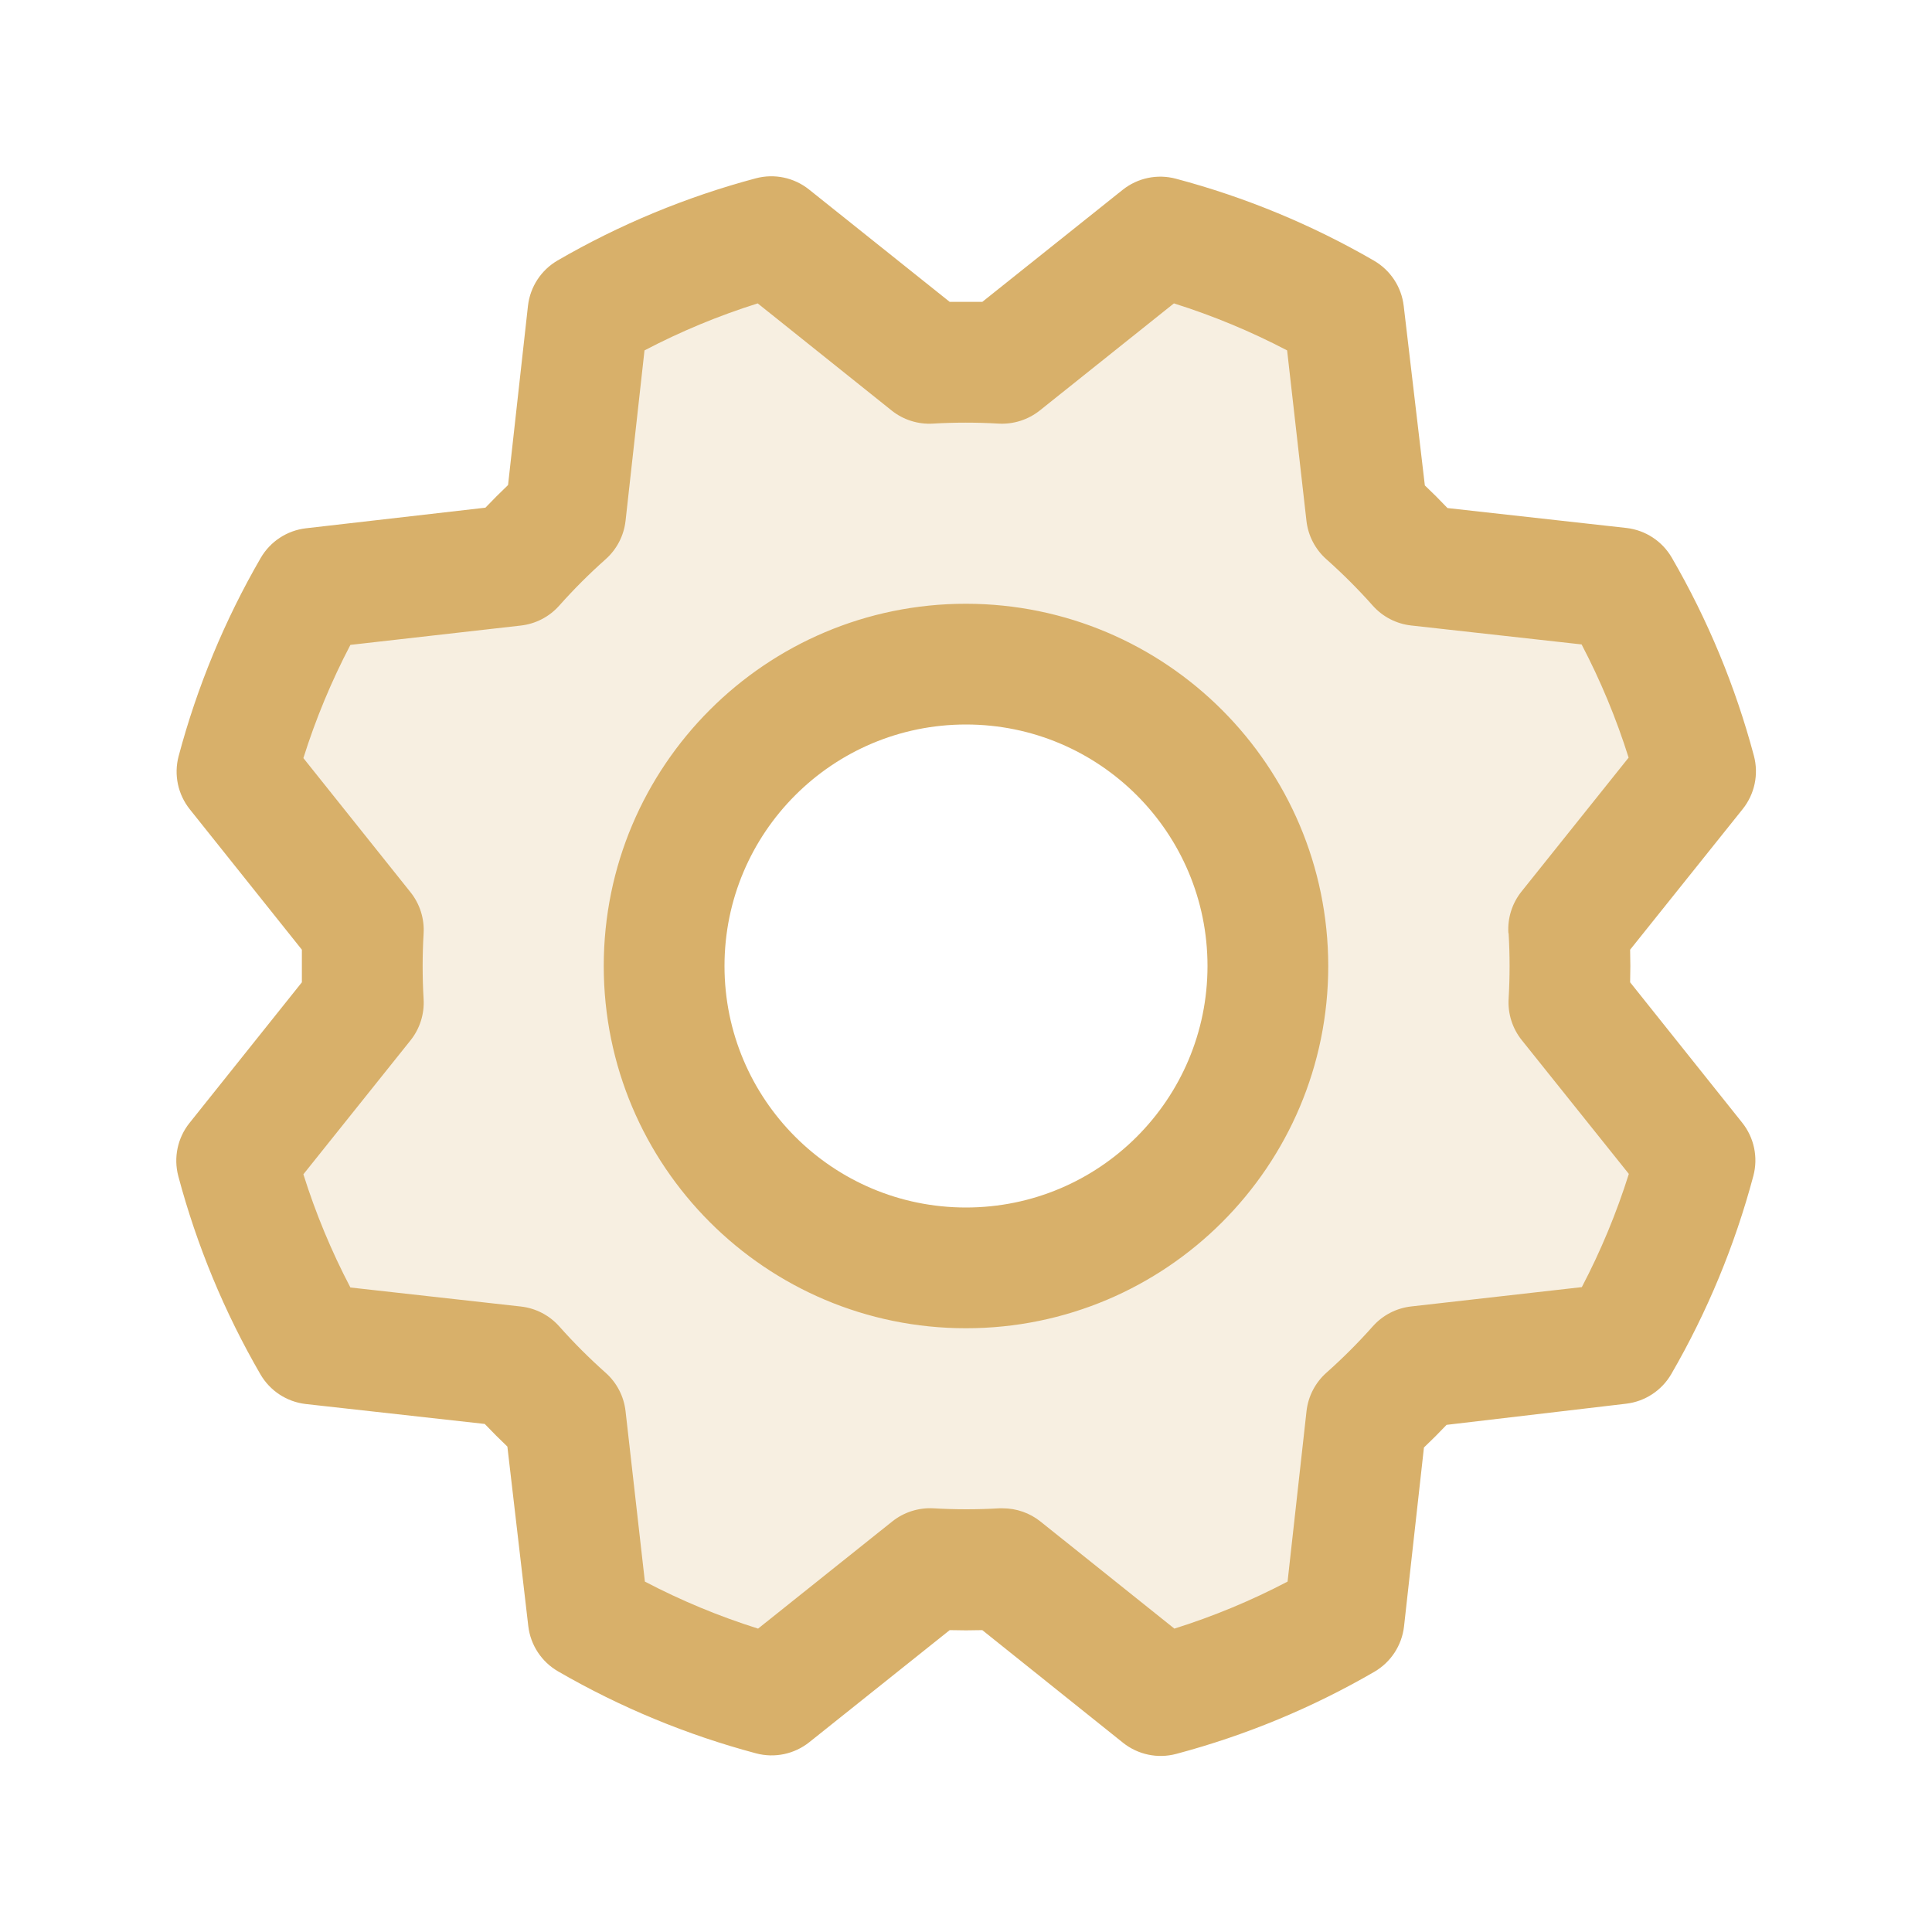
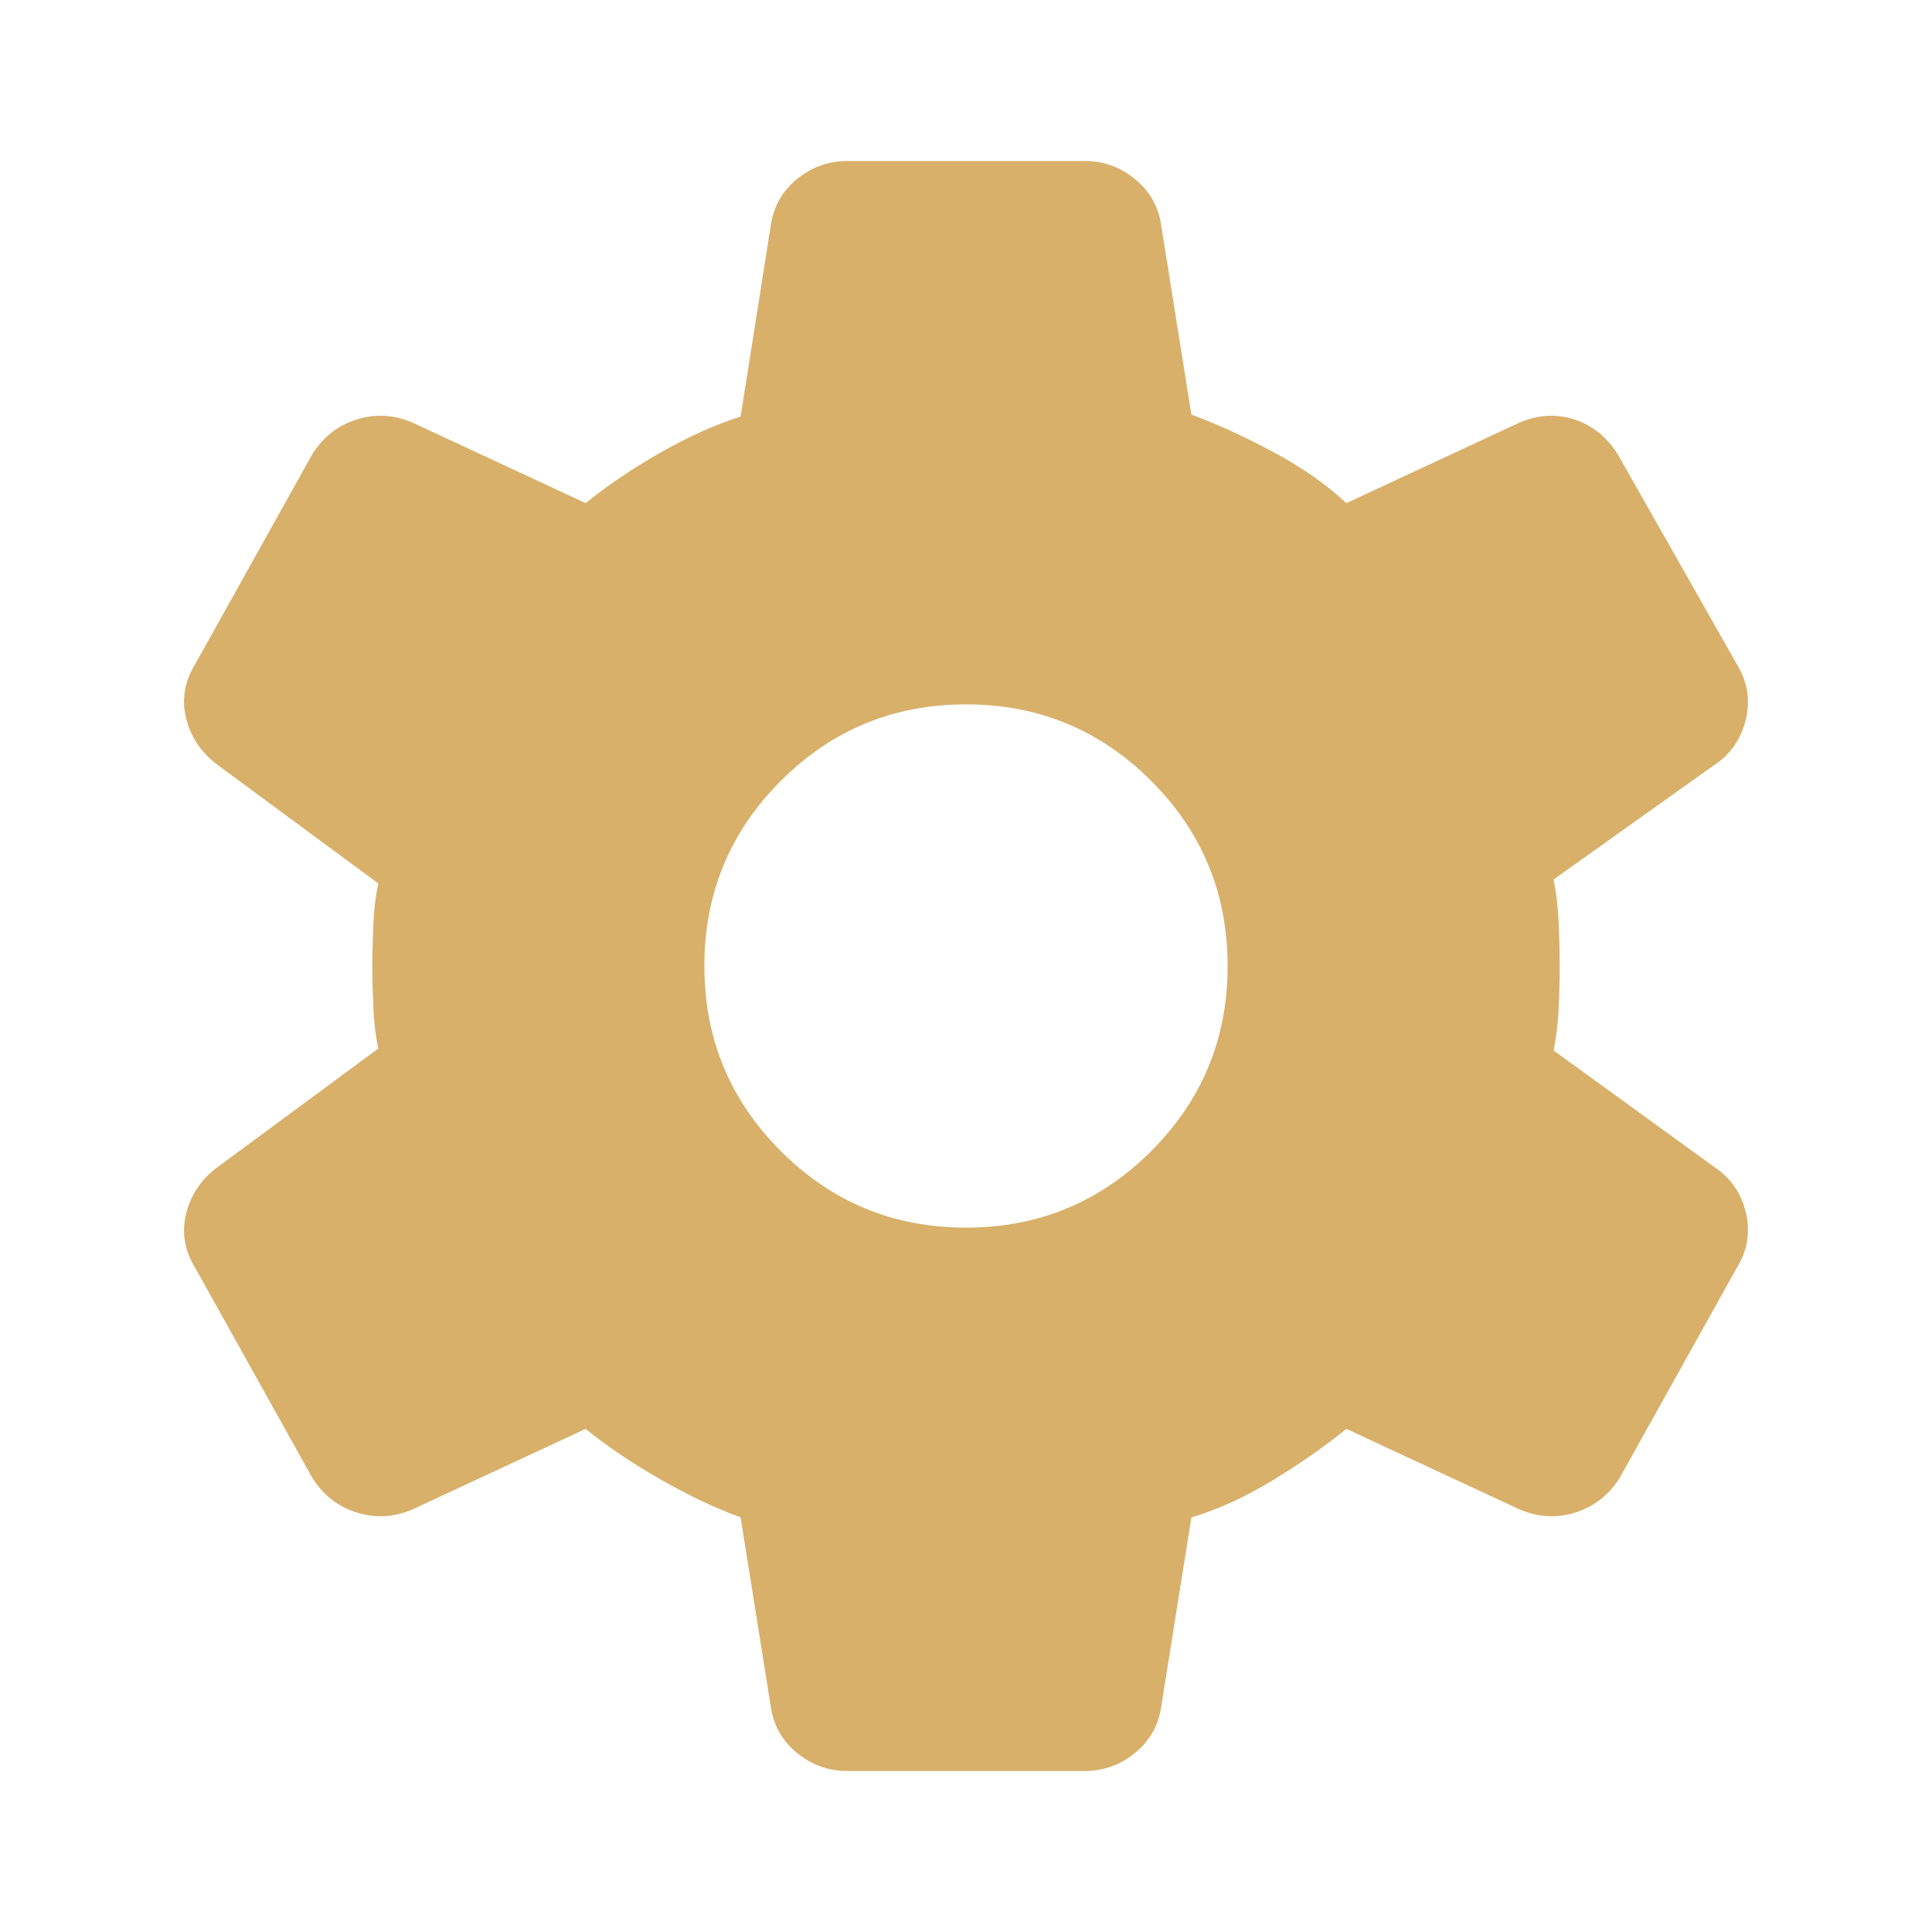
- <svg xmlns="http://www.w3.org/2000/svg" viewBox="0 0 256 256" fill="#d8b06a">
-   <path d="M207.86,123.18l16.78-21a99.14,99.14,0,0,0-10.07-24.29l-26.7-3a81,81,0,0,0-6.81-6.81l-3-26.71a99.43,99.43,0,0,0-24.3-10l-21,16.77a81.59,81.59,0,0,0-9.64,0l-21-16.78A99.14,99.14,0,0,0,77.91,41.43l-3,26.7a81,81,0,0,0-6.81,6.81l-26.71,3a99.43,99.43,0,0,0-10,24.3l16.77,21a81.59,81.59,0,0,0,0,9.64l-16.78,21a99.14,99.14,0,0,0,10.07,24.29l26.7,3a81,81,0,0,0,6.81,6.81l3,26.71a99.43,99.43,0,0,0,24.3,10l21-16.77a81.59,81.59,0,0,0,9.64,0l21,16.78a99.14,99.14,0,0,0,24.29-10.07l3-26.7a81,81,0,0,0,6.81-6.81l26.71-3a99.43,99.43,0,0,0,10-24.3l-16.77-21A81.59,81.59,0,0,0,207.86,123.18ZM128,168a40,40,0,1,1,40-40A40,40,0,0,1,128,168Z" opacity="0.2" />
-   <path d="M128,80a48,48,0,1,0,48,48A48.05,48.05,0,0,0,128,80Zm0,80a32,32,0,1,1,32-32A32,32,0,0,1,128,160Zm88-29.84q.06-2.16,0-4.32l14.92-18.64a8,8,0,0,0,1.48-7.06,107.6,107.6,0,0,0-10.88-26.25,8,8,0,0,0-6-3.93l-23.72-2.64q-1.48-1.56-3-3L186,40.54a8,8,0,0,0-3.94-6,107.29,107.29,0,0,0-26.25-10.86,8,8,0,0,0-7.06,1.48L130.16,40Q128,40,125.84,40L107.2,25.11a8,8,0,0,0-7.06-1.48A107.6,107.6,0,0,0,73.89,34.51a8,8,0,0,0-3.93,6L67.32,64.27q-1.56,1.49-3,3L40.54,70a8,8,0,0,0-6,3.94,107.71,107.71,0,0,0-10.87,26.25,8,8,0,0,0,1.49,7.06L40,125.84Q40,128,40,130.16L25.11,148.8a8,8,0,0,0-1.48,7.06,107.6,107.6,0,0,0,10.88,26.25,8,8,0,0,0,6,3.93l23.72,2.64q1.49,1.56,3,3L70,215.46a8,8,0,0,0,3.94,6,107.71,107.71,0,0,0,26.25,10.87,8,8,0,0,0,7.06-1.49L125.84,216q2.16.06,4.32,0l18.64,14.92a8,8,0,0,0,7.06,1.48,107.21,107.21,0,0,0,26.25-10.88,8,8,0,0,0,3.93-6l2.64-23.72q1.56-1.48,3-3L215.46,186a8,8,0,0,0,6-3.94,107.71,107.71,0,0,0,10.87-26.25,8,8,0,0,0-1.49-7.06Zm-16.1-6.5a73.93,73.93,0,0,1,0,8.68,8,8,0,0,0,1.74,5.48l14.19,17.73a91.57,91.57,0,0,1-6.23,15L187,173.11a8,8,0,0,0-5.1,2.64,74.11,74.11,0,0,1-6.14,6.14,8,8,0,0,0-2.64,5.1l-2.51,22.58a91.32,91.32,0,0,1-15,6.23l-17.74-14.19a8,8,0,0,0-5-1.75h-.48a73.93,73.93,0,0,1-8.68,0,8.06,8.06,0,0,0-5.48,1.74L100.45,215.8a91.57,91.57,0,0,1-15-6.23L82.89,187a8,8,0,0,0-2.64-5.1,74.11,74.11,0,0,1-6.14-6.14,8,8,0,0,0-5.1-2.64L46.43,170.6a91.32,91.32,0,0,1-6.23-15l14.19-17.74a8,8,0,0,0,1.74-5.48,73.93,73.93,0,0,1,0-8.68,8,8,0,0,0-1.74-5.48L40.2,100.45a91.57,91.57,0,0,1,6.23-15L69,82.89a8,8,0,0,0,5.1-2.64,74.11,74.11,0,0,1,6.14-6.14A8,8,0,0,0,82.89,69L85.4,46.43a91.32,91.32,0,0,1,15-6.23l17.74,14.19a8,8,0,0,0,5.48,1.74,73.93,73.93,0,0,1,8.68,0,8.06,8.06,0,0,0,5.48-1.74L155.55,40.2a91.57,91.57,0,0,1,15,6.23L173.11,69a8,8,0,0,0,2.64,5.1,74.11,74.11,0,0,1,6.14,6.14,8,8,0,0,0,5.1,2.64l22.58,2.51a91.32,91.32,0,0,1,6.23,15l-14.19,17.74A8,8,0,0,0,199.87,123.66Z" />
+ <svg xmlns="http://www.w3.org/2000/svg" fill="#d8b06a" width="48" height="48" viewBox="0 -960 960 960">
+   <path d="M421-80q-14 0-25-9t-13-23l-15-94q-19-7-40-19t-37-25l-86 40q-14 6-28 1.5T155-226L97-330q-8-13-4.5-27t15.5-23l80-59q-2-9-2.5-20.5T185-480q0-9 .5-20.5T188-521l-80-59q-12-9-15.5-23t4.5-27l58-104q8-13 22-17.5t28 1.5l86 40q16-13 37-25t40-18l15-95q2-14 13-23t25-9h118q14 0 25 9t13 23l15 94q19 7 40.5 18.5T669-710l86-40q14-6 27.5-1.5T804-734l59 104q8 13 4.5 27.5T852-580l-80 57q2 10 2.5 21.5t.5 21.5q0 10-.5 21t-2.5 21l80 58q12 8 15.5 22.5T863-330l-58 104q-8 13-22 17.5t-28-1.5l-86-40q-16 13-36.5 25.5T592-206l-15 94q-2 14-13 23t-25 9H421Zm59-270q54 0 92-38t38-92q0-54-38-92t-92-38q-54 0-92 38t-38 92q0 54 38 92t92 38Z" />
</svg>
